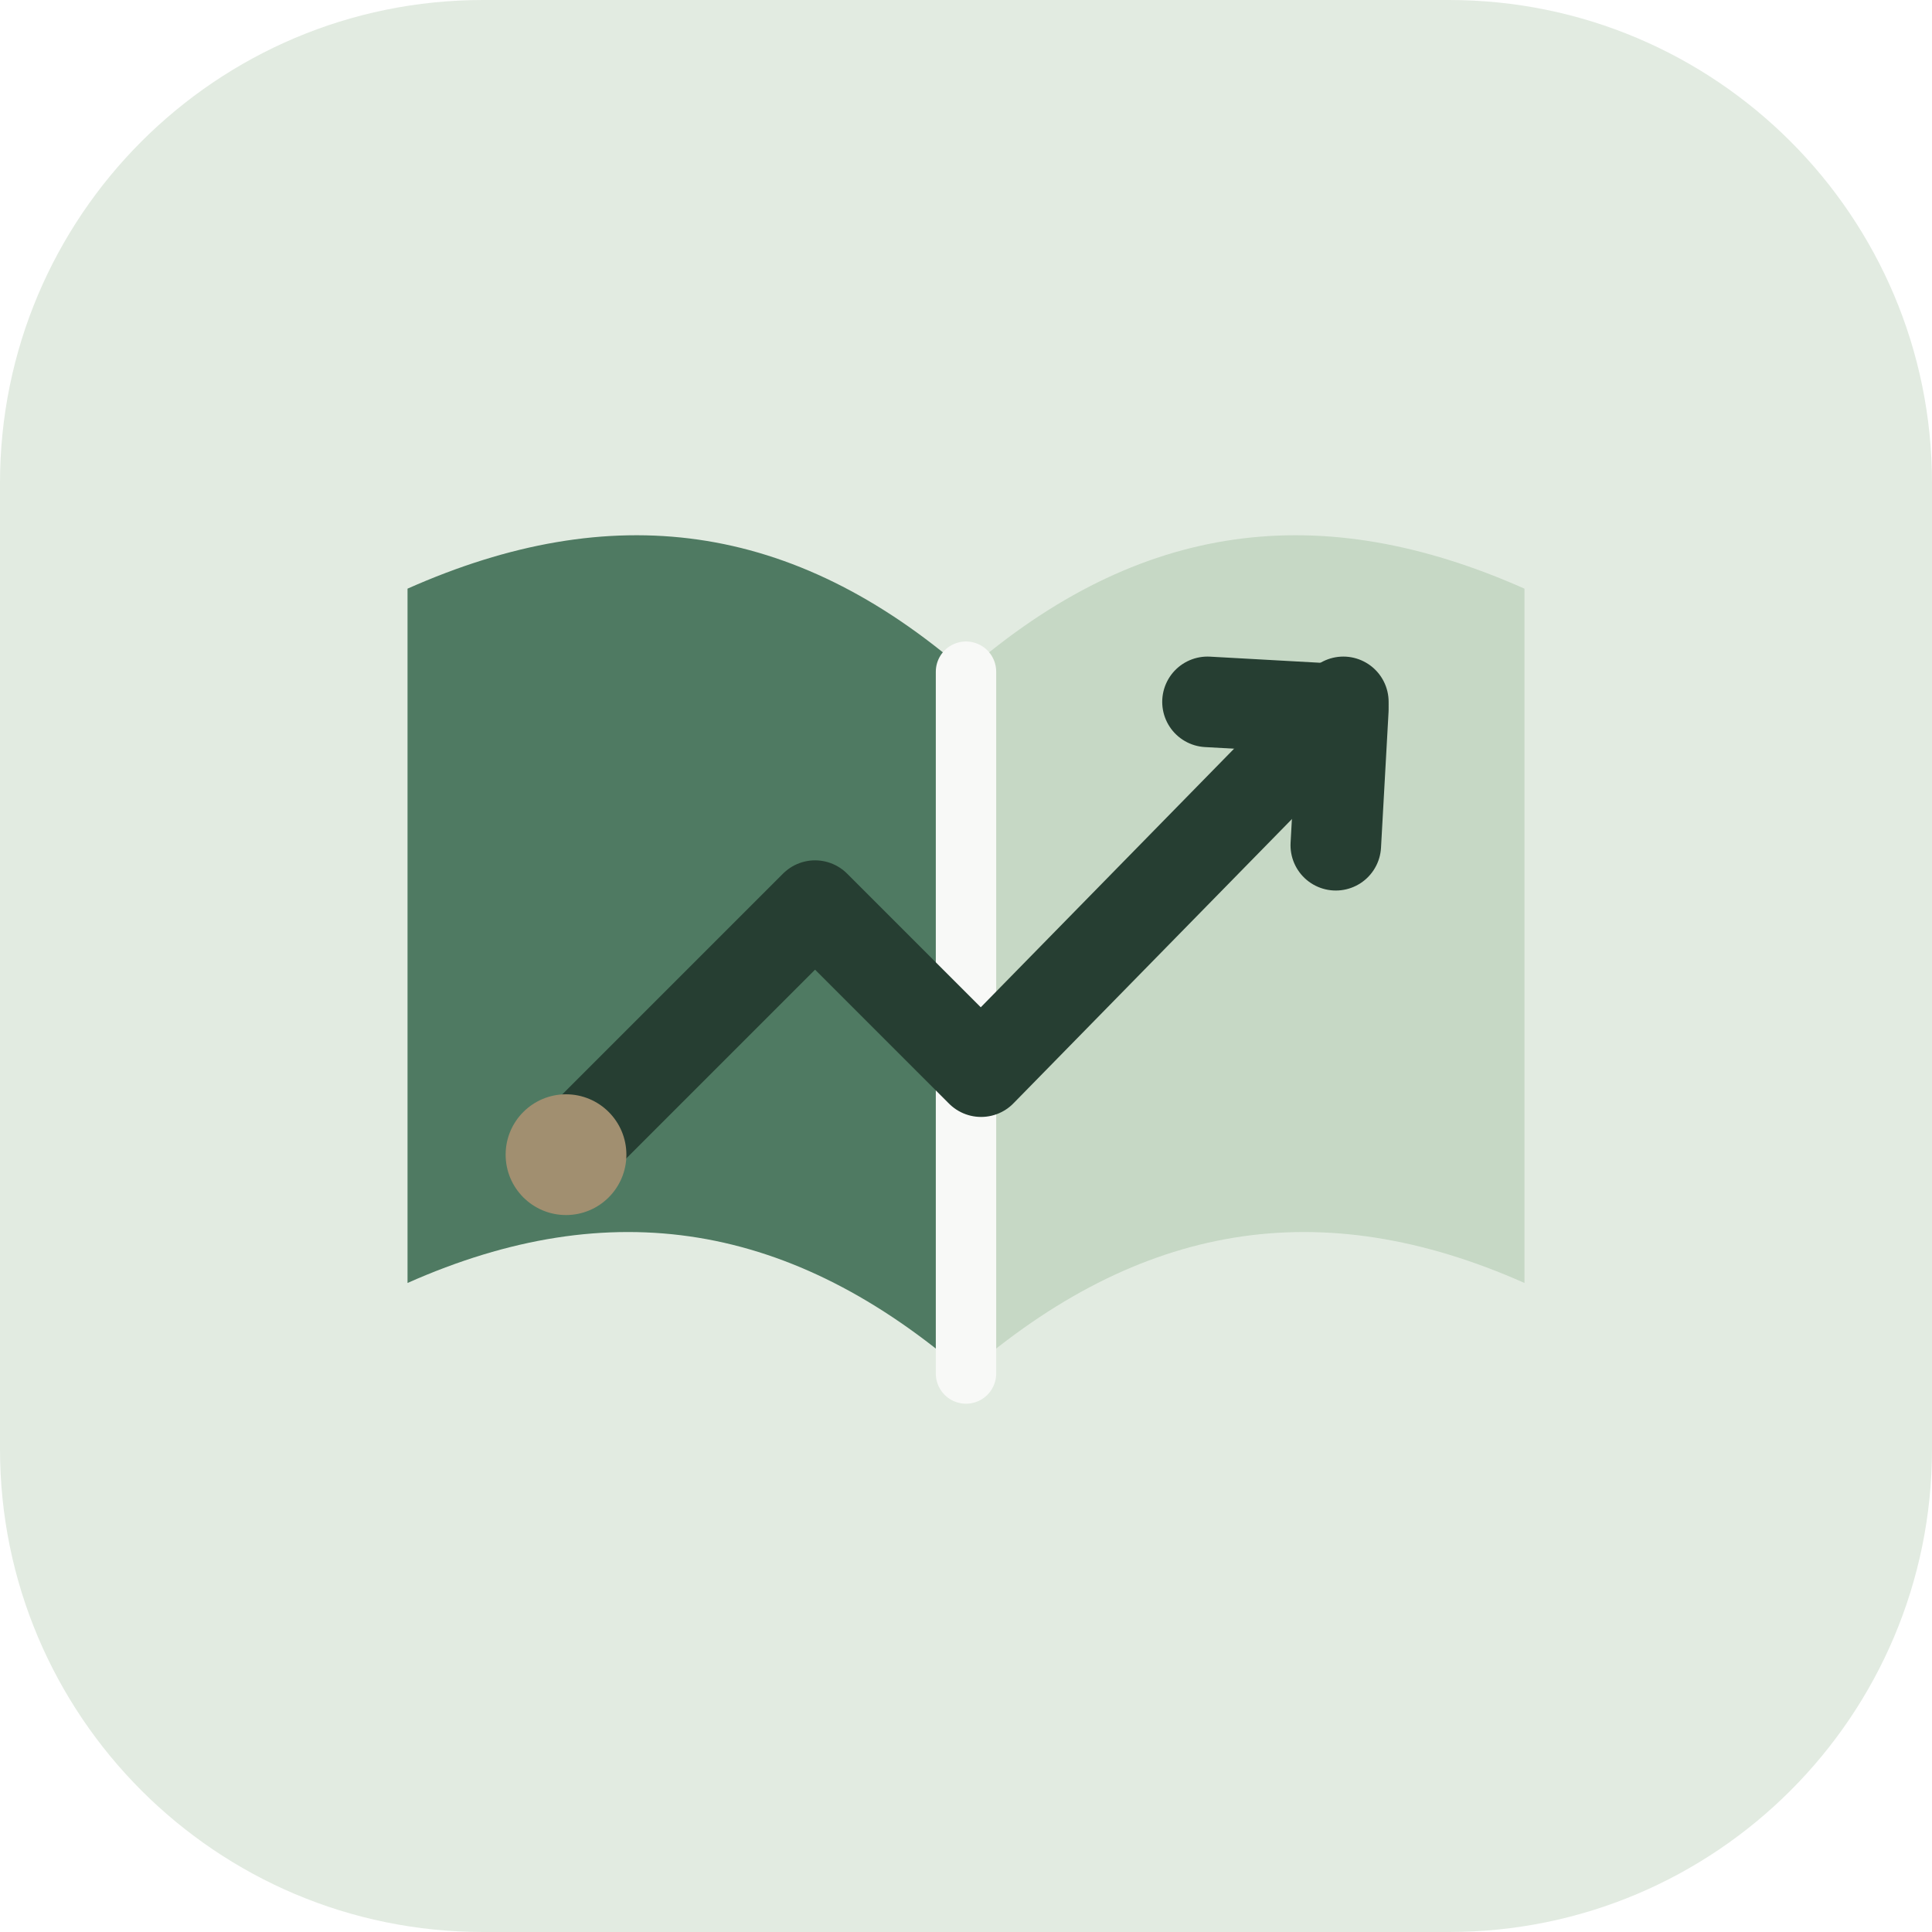
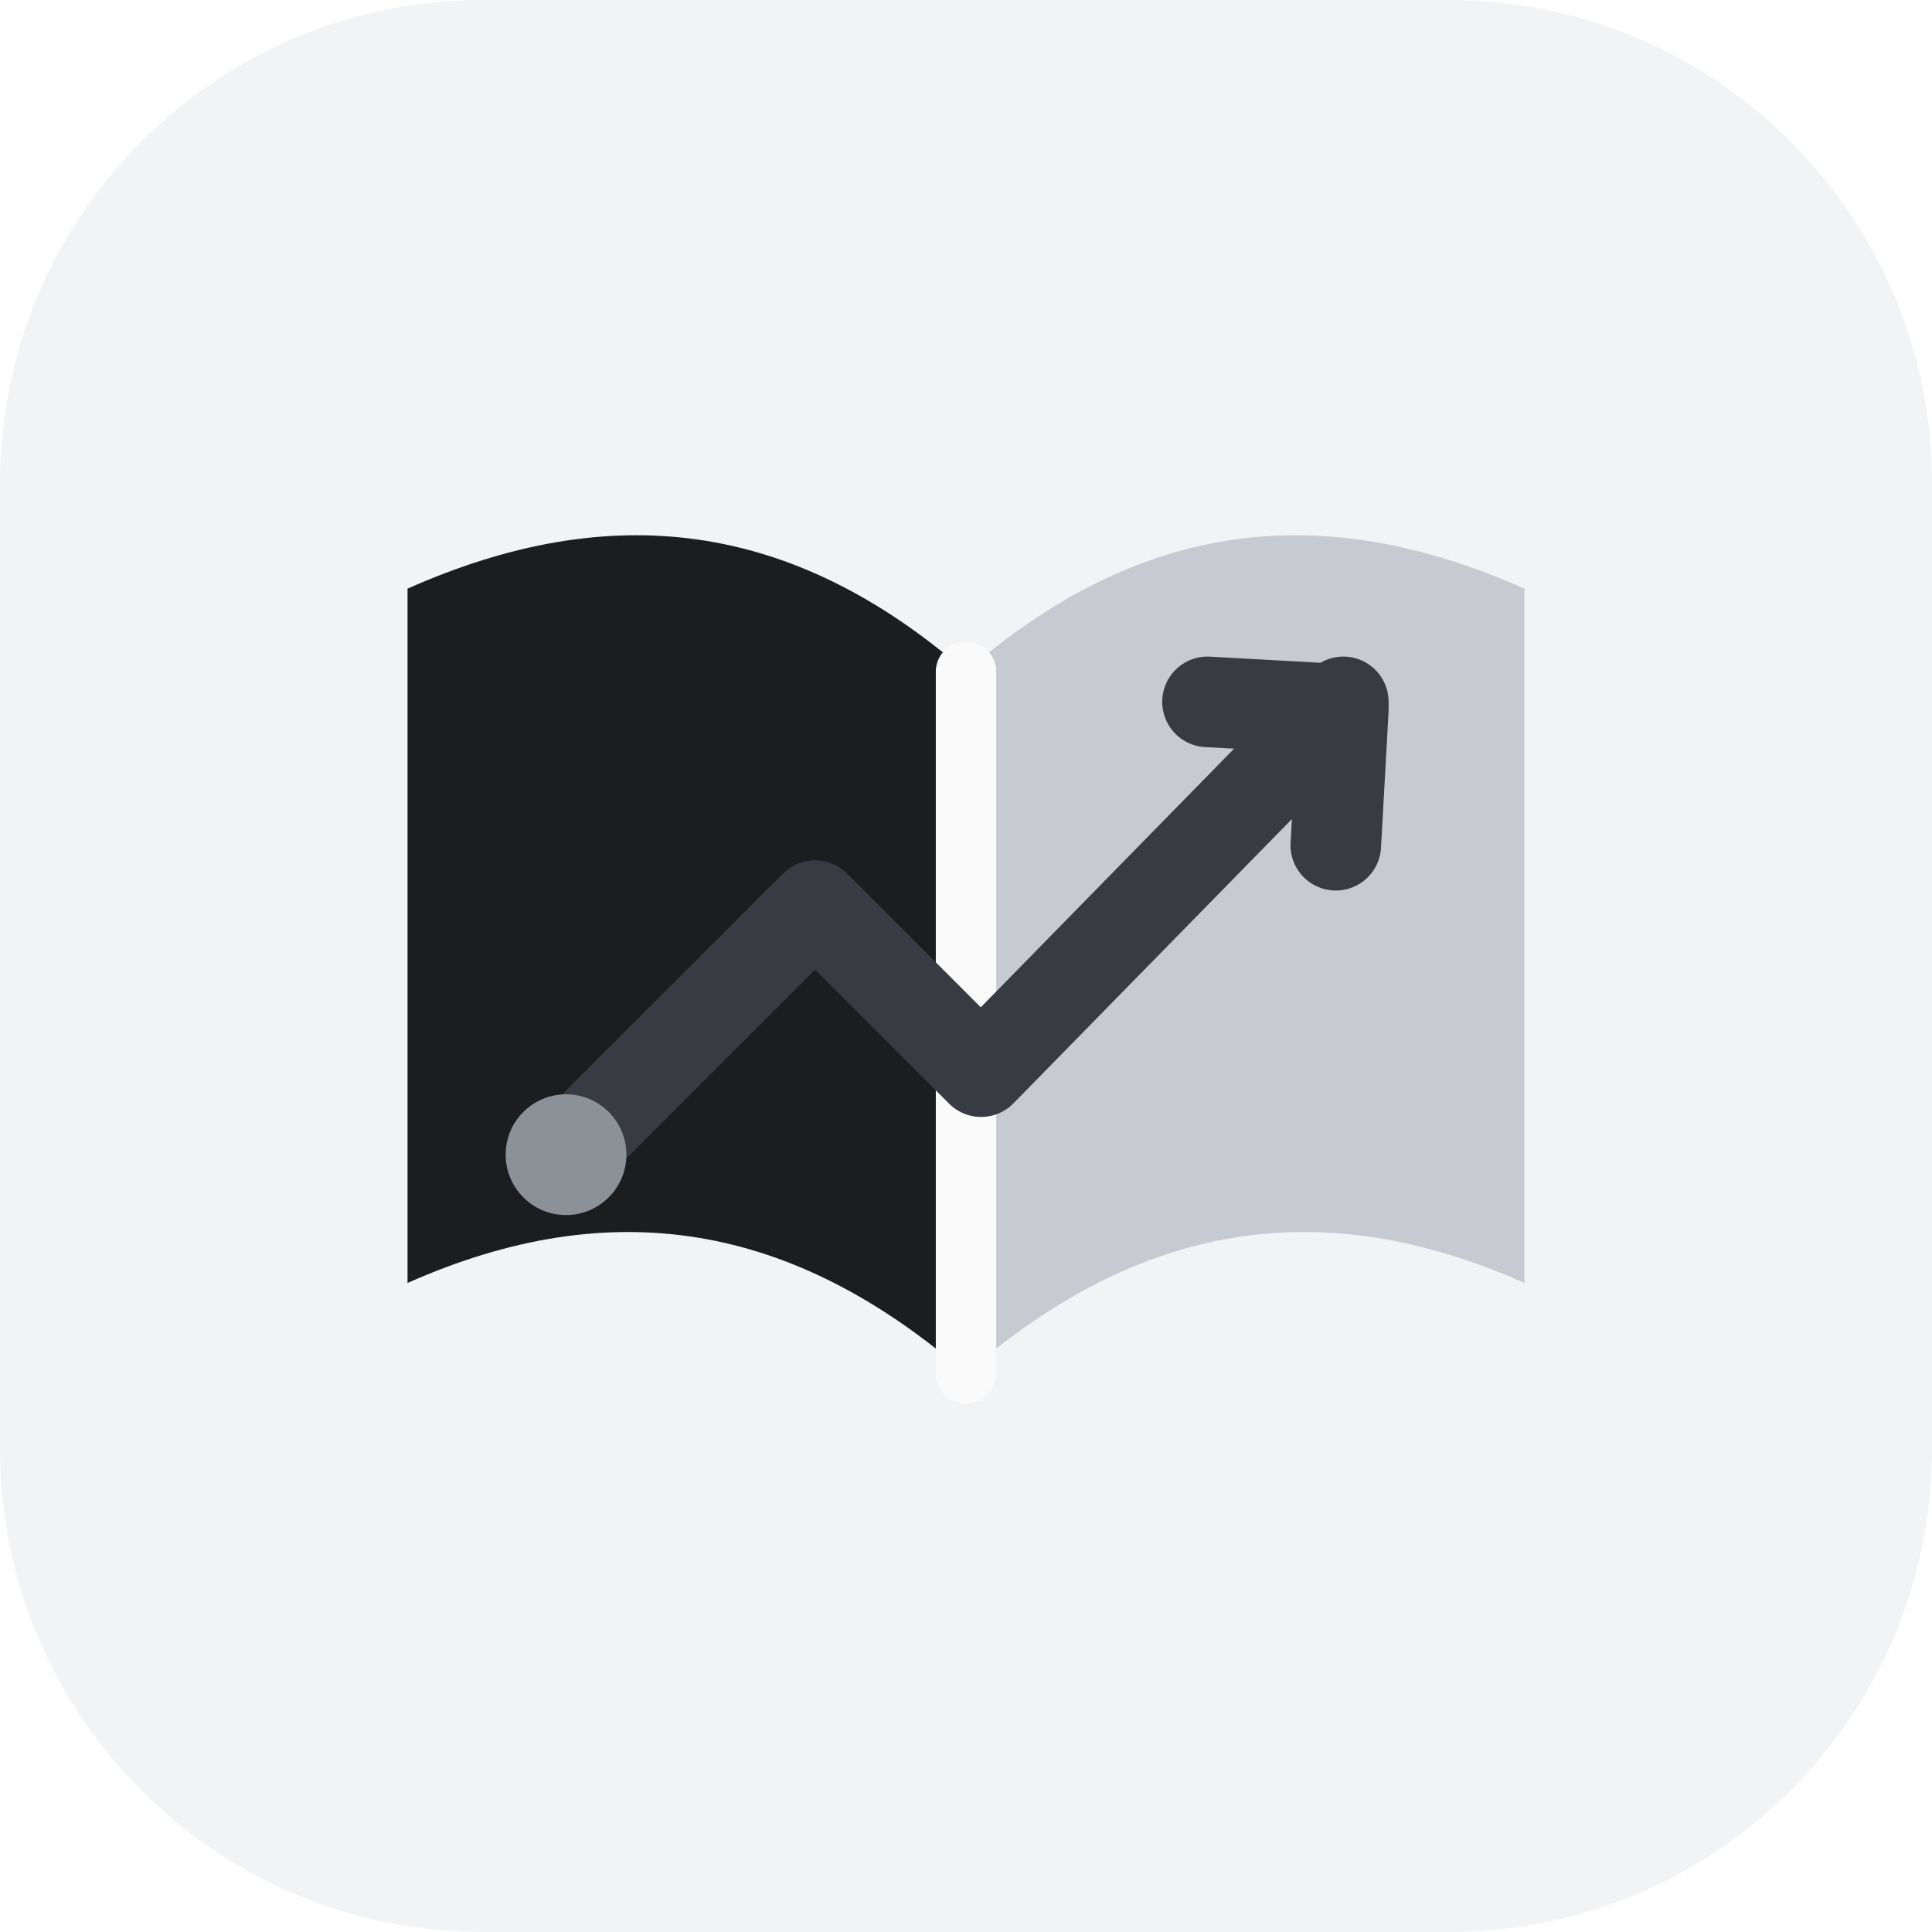
<svg xmlns="http://www.w3.org/2000/svg" viewBox="0 0 256 256" role="img" aria-labelledby="title desc">
-   <rect width="256" height="256" rx="64" fill="#E2EBE1" />
-   <path d="M54 78c27-12 51-9 74 11v93c-23-20-47-24-74-12V78Z" fill="#4F7A62" />
-   <path d="M202 78c-27-12-51-9-74 11v93c23-20 47-24 74-12V78Z" fill="#C6D8C5" />
-   <path d="M128 89v93" fill="none" stroke="#F8F9F7" stroke-width="8" stroke-linecap="round" />
-   <path d="M75 153 108 120l22 22 48-49" fill="none" stroke="#263E32" stroke-width="12" stroke-linecap="round" stroke-linejoin="round" />
-   <path d="m160 93 18 1-1 18" fill="none" stroke="#263E32" stroke-width="12" stroke-linecap="round" stroke-linejoin="round" />
-   <circle cx="75" cy="153" r="8" fill="#A18F70" />
+   <rect width="256" height="256" rx="64" fill="#F2F3F4" />
+   <path d="M54 78c27-12 51-9 74 11v93c-23-20-47-24-74-12V78Z" fill="#1C1D1F" />
+   <path d="M202 78c-27-12-51-9-74 11v93c23-20 47-24 74-12V78Z" fill="#C7CBD1" />
+   <path d="M128 89v93" fill="none" stroke="#FAFAFA" stroke-width="8" stroke-linecap="round" />
+   <path d="M75 153 108 120l22 22 48-49" fill="none" stroke="#383C42" stroke-width="12" stroke-linecap="round" stroke-linejoin="round" />
+   <path d="m160 93 18 1-1 18" fill="none" stroke="#383C42" stroke-width="12" stroke-linecap="round" stroke-linejoin="round" />
+   <circle cx="75" cy="153" r="8" fill="#8C9198" />
</svg>
